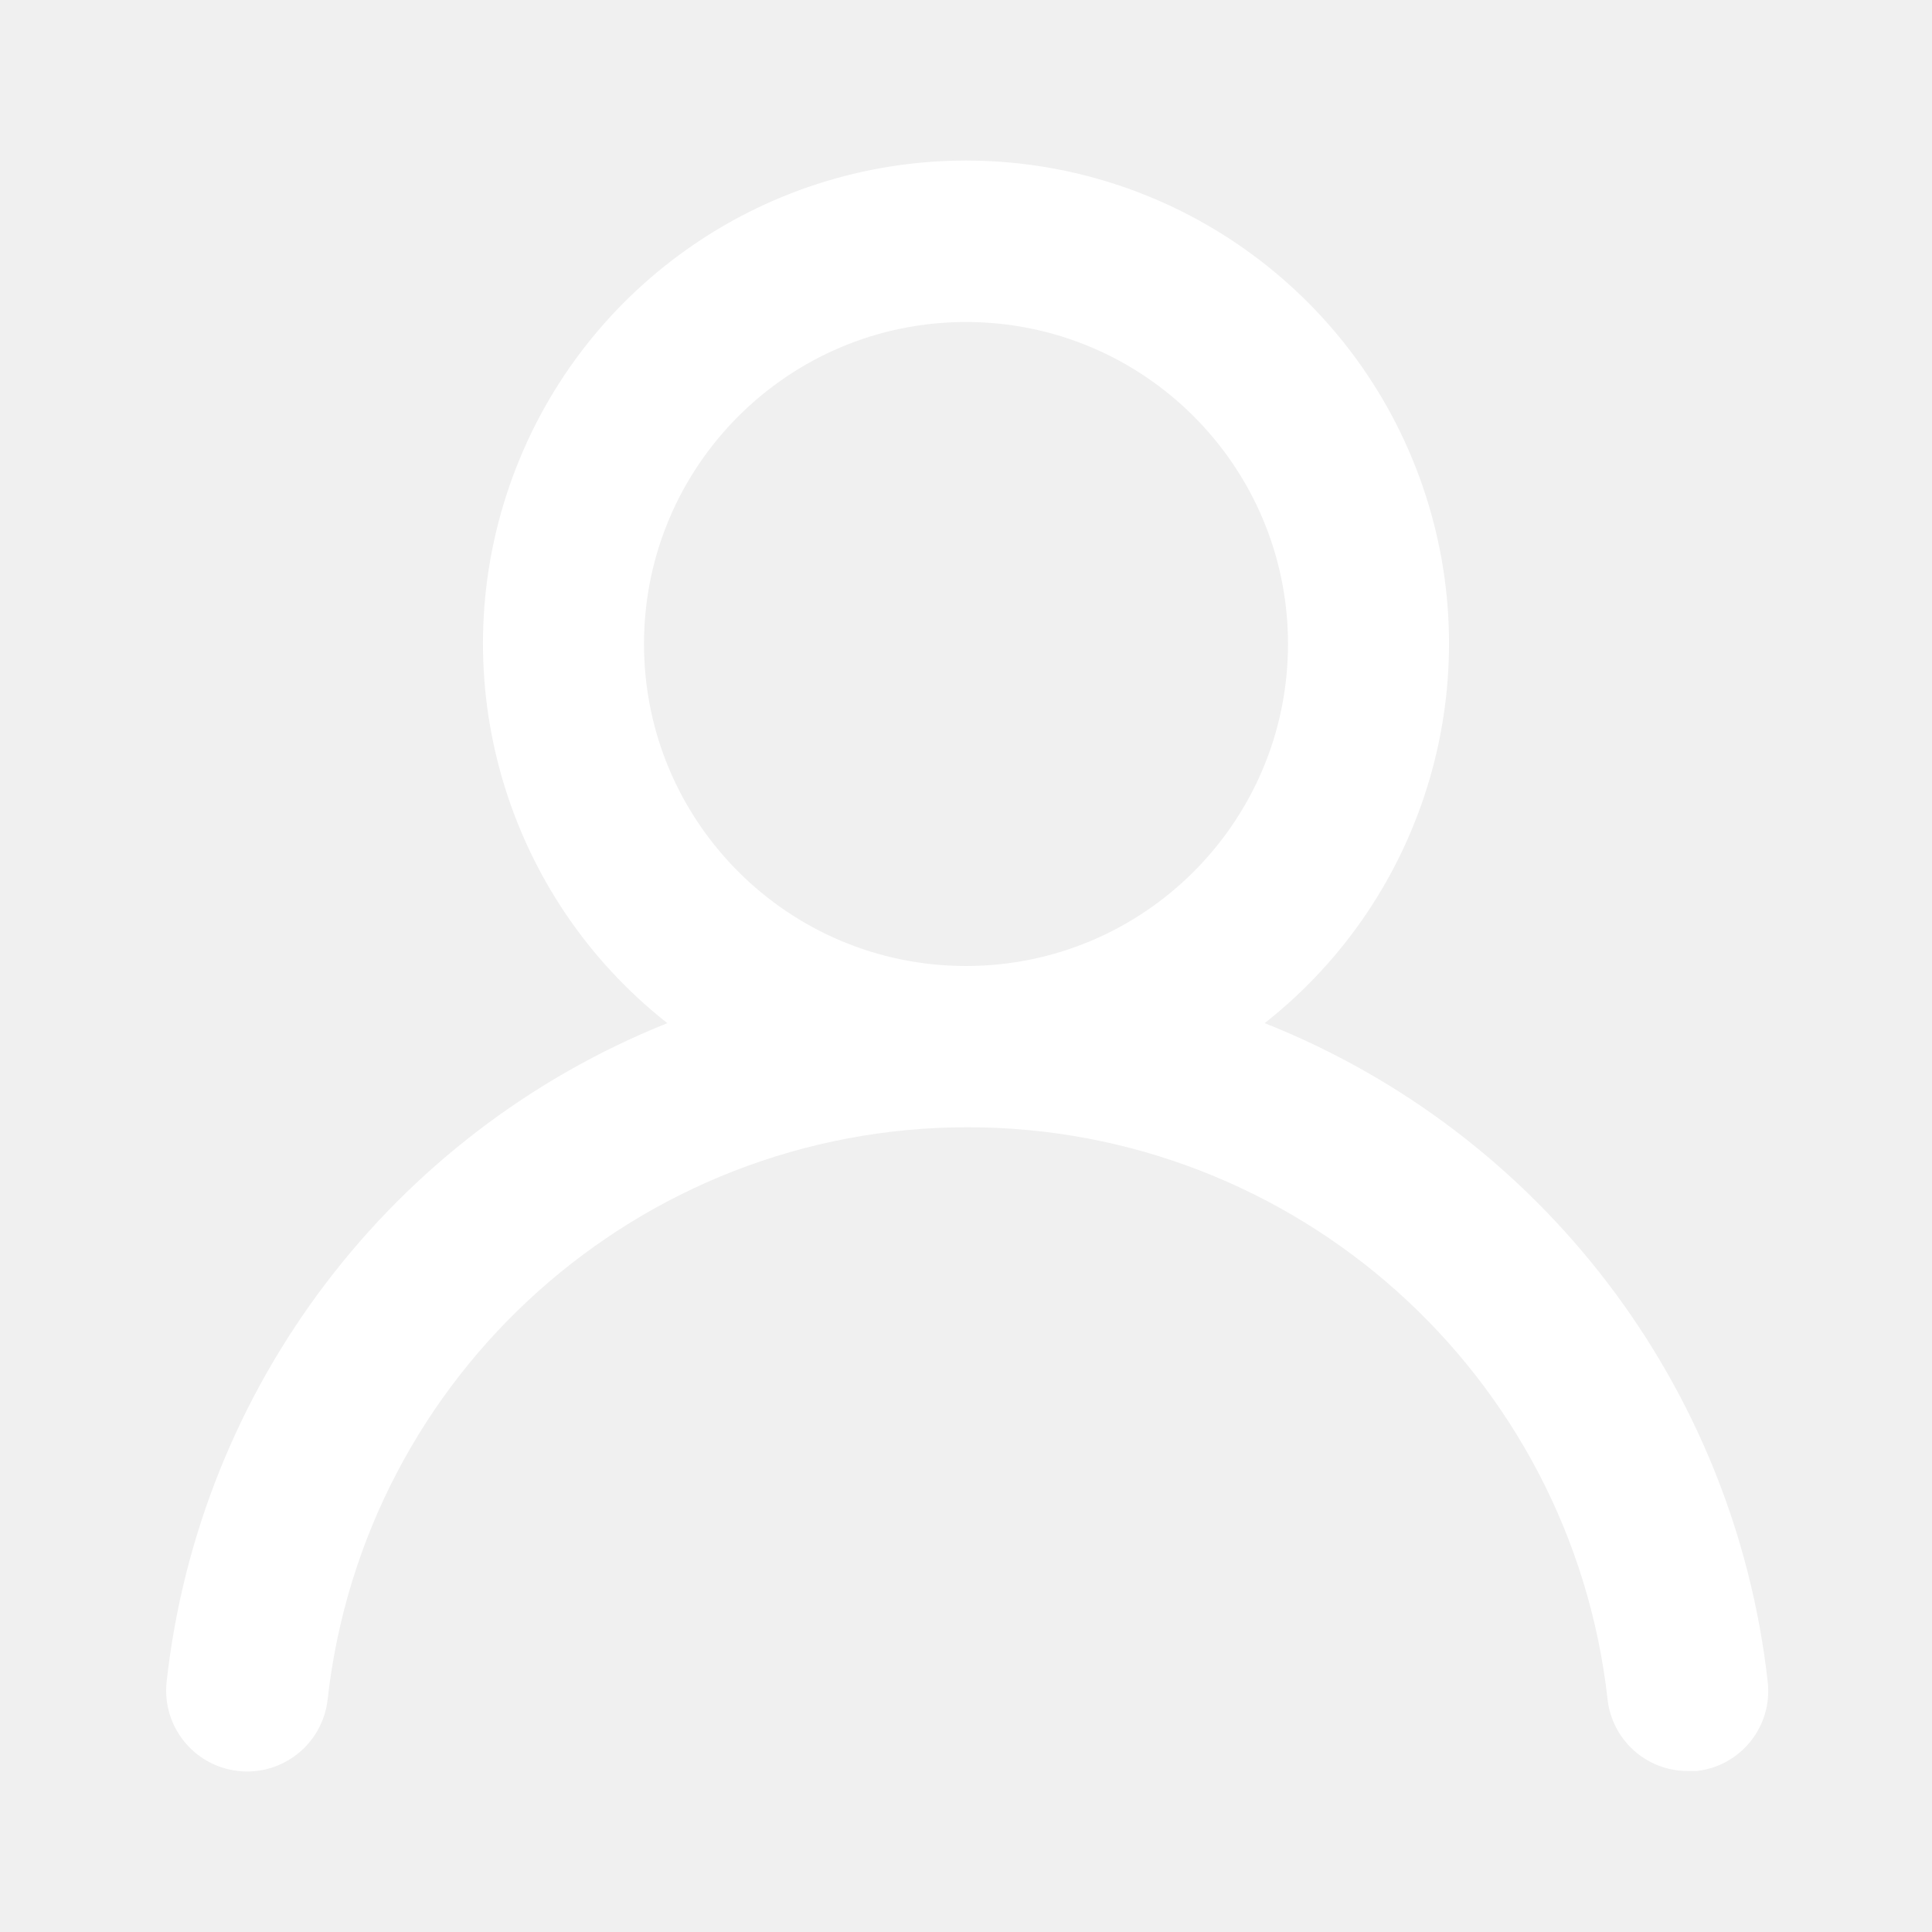
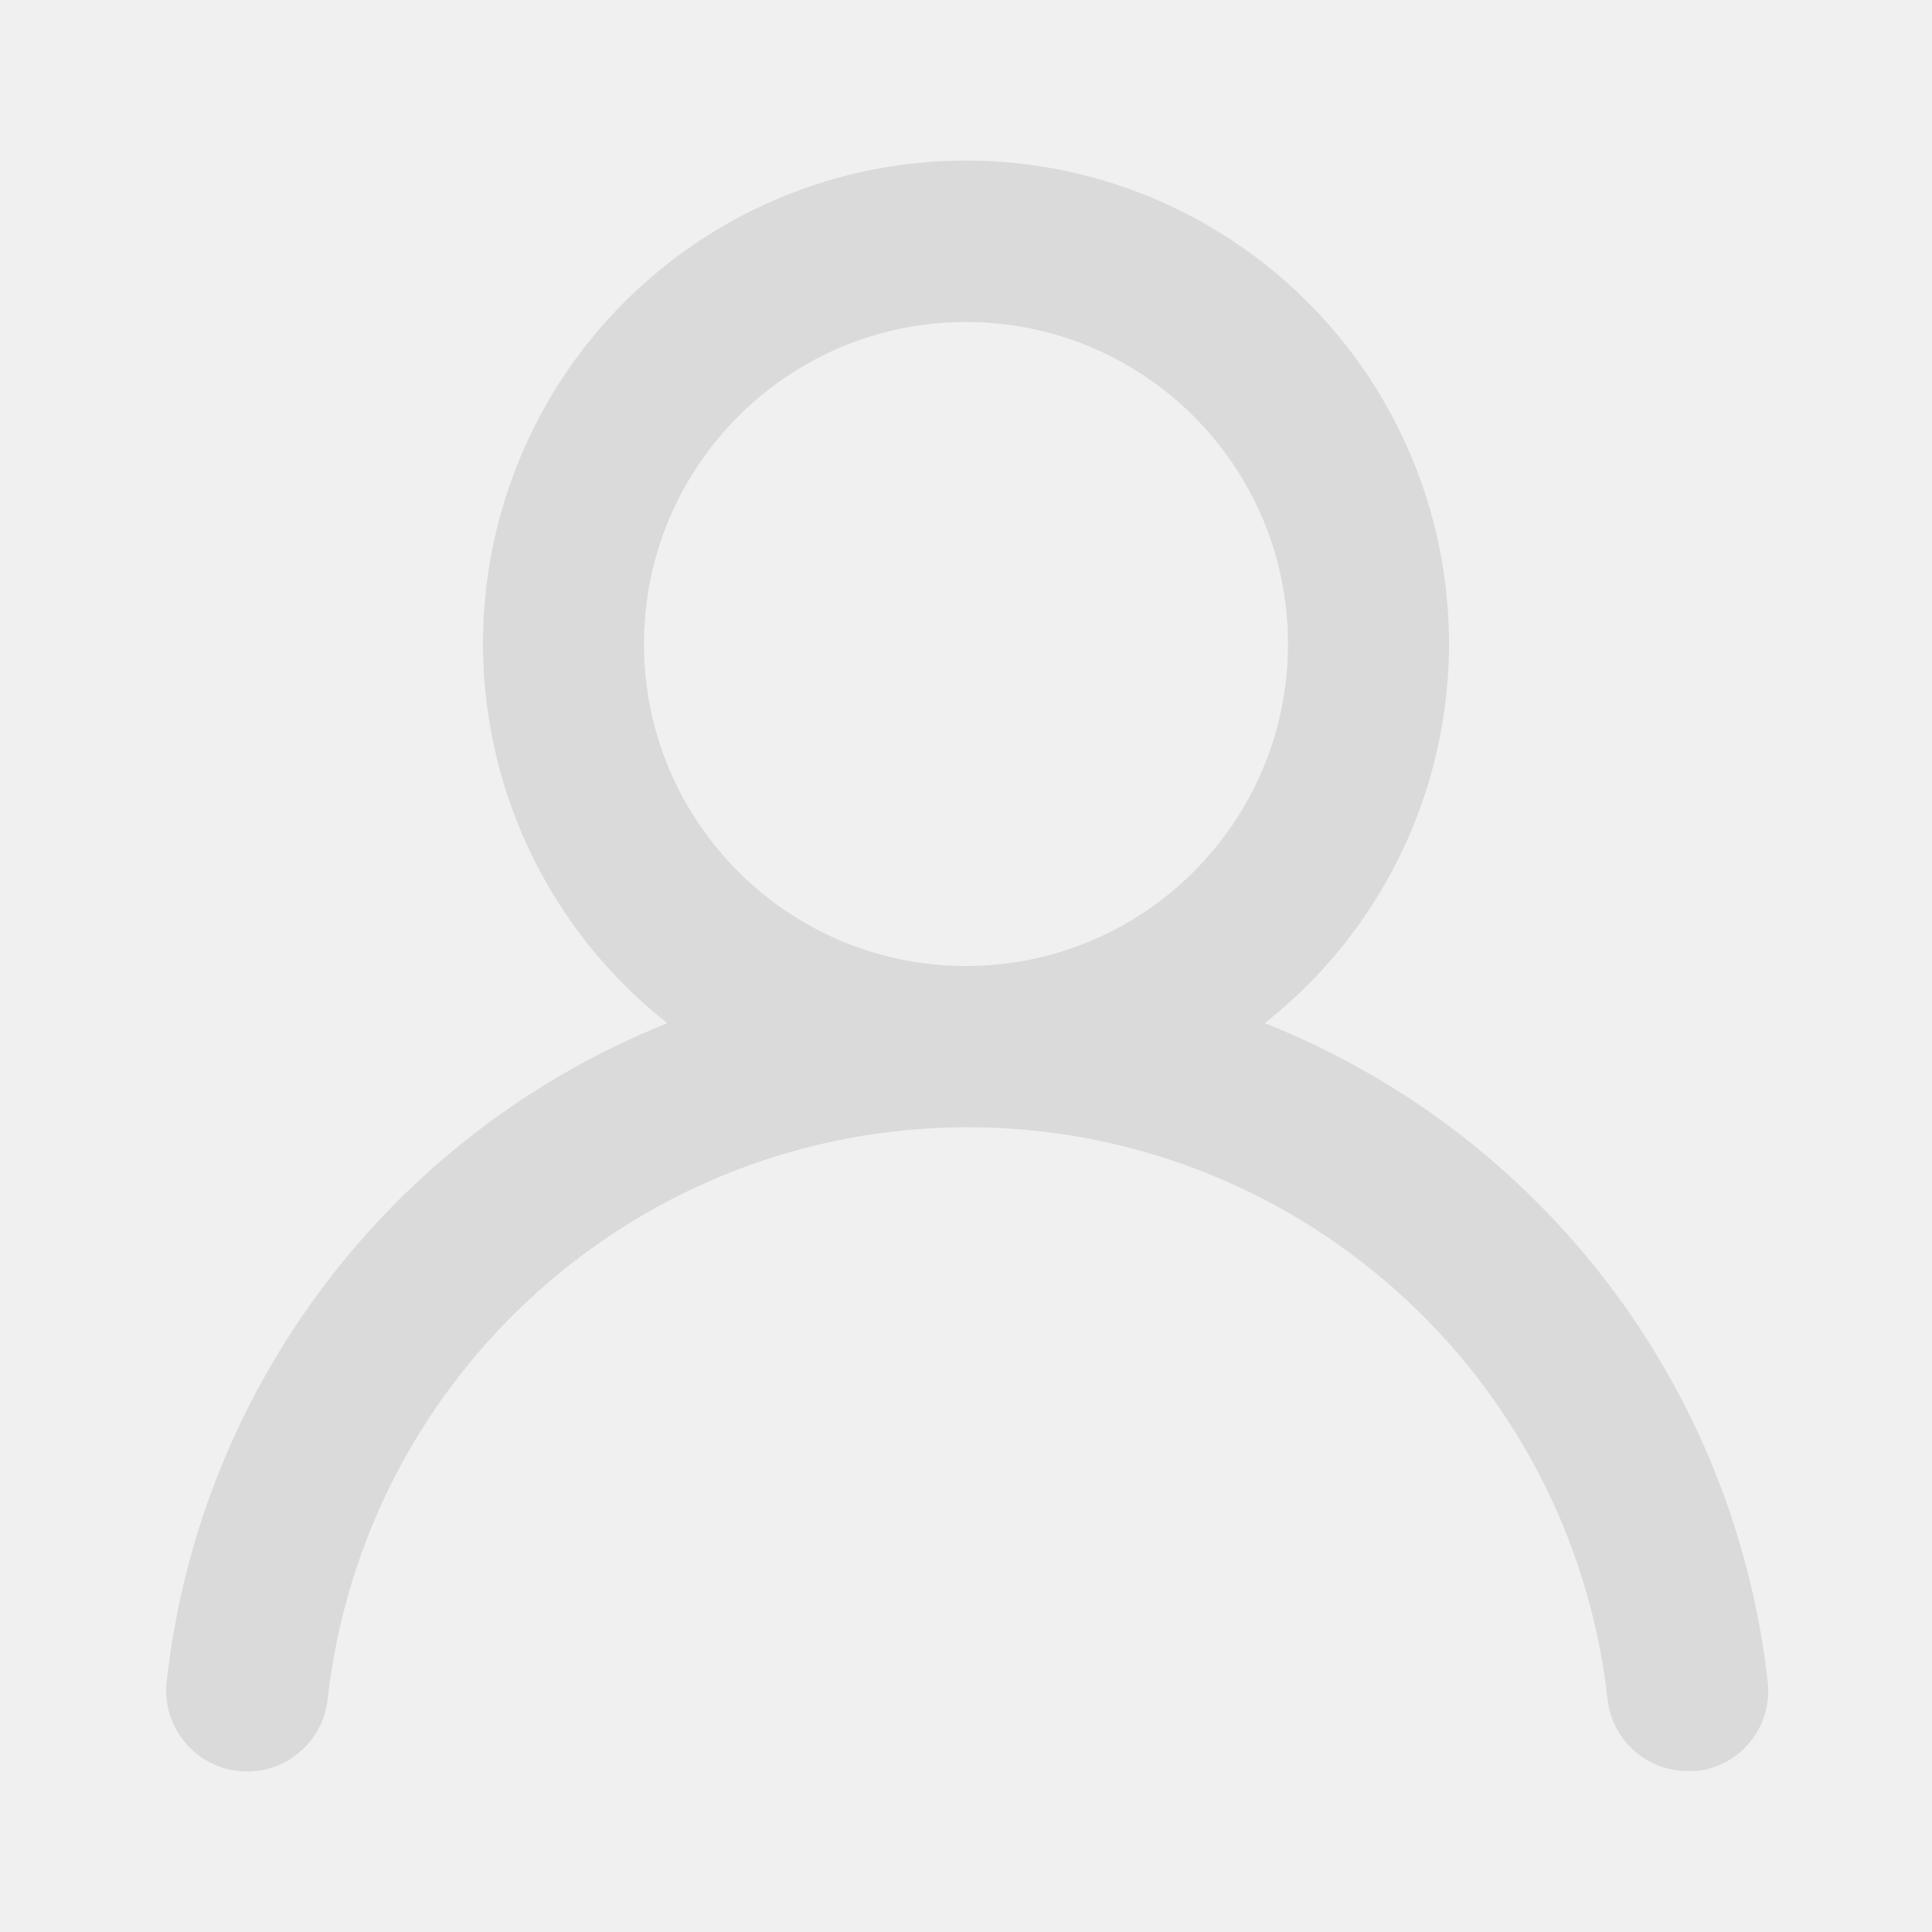
- <svg xmlns="http://www.w3.org/2000/svg" viewBox="0 0 24 24" fill="white">
+ <svg xmlns="http://www.w3.org/2000/svg" viewBox="0 0 24 24" fill="#dadada">
  <g>
    <path fill="none" d="M0 0h24v24H0z" />
    <path d="M15.71,12.71a6,6,0,1,0-7.42,0,10,10,0,0,0-6.22,8.18,1,1,0,0,0,2,.22,8,8,0,0,1,15.9,0,1,1,0,0,0,1,.89h.11a1,1,0,0,0,.88-1.1A10,10,0,0,0,15.71,12.71ZM12,12a4,4,0,1,1,4-4A4,4,0,0,1,12,12Z" />
  </g>
</svg>
